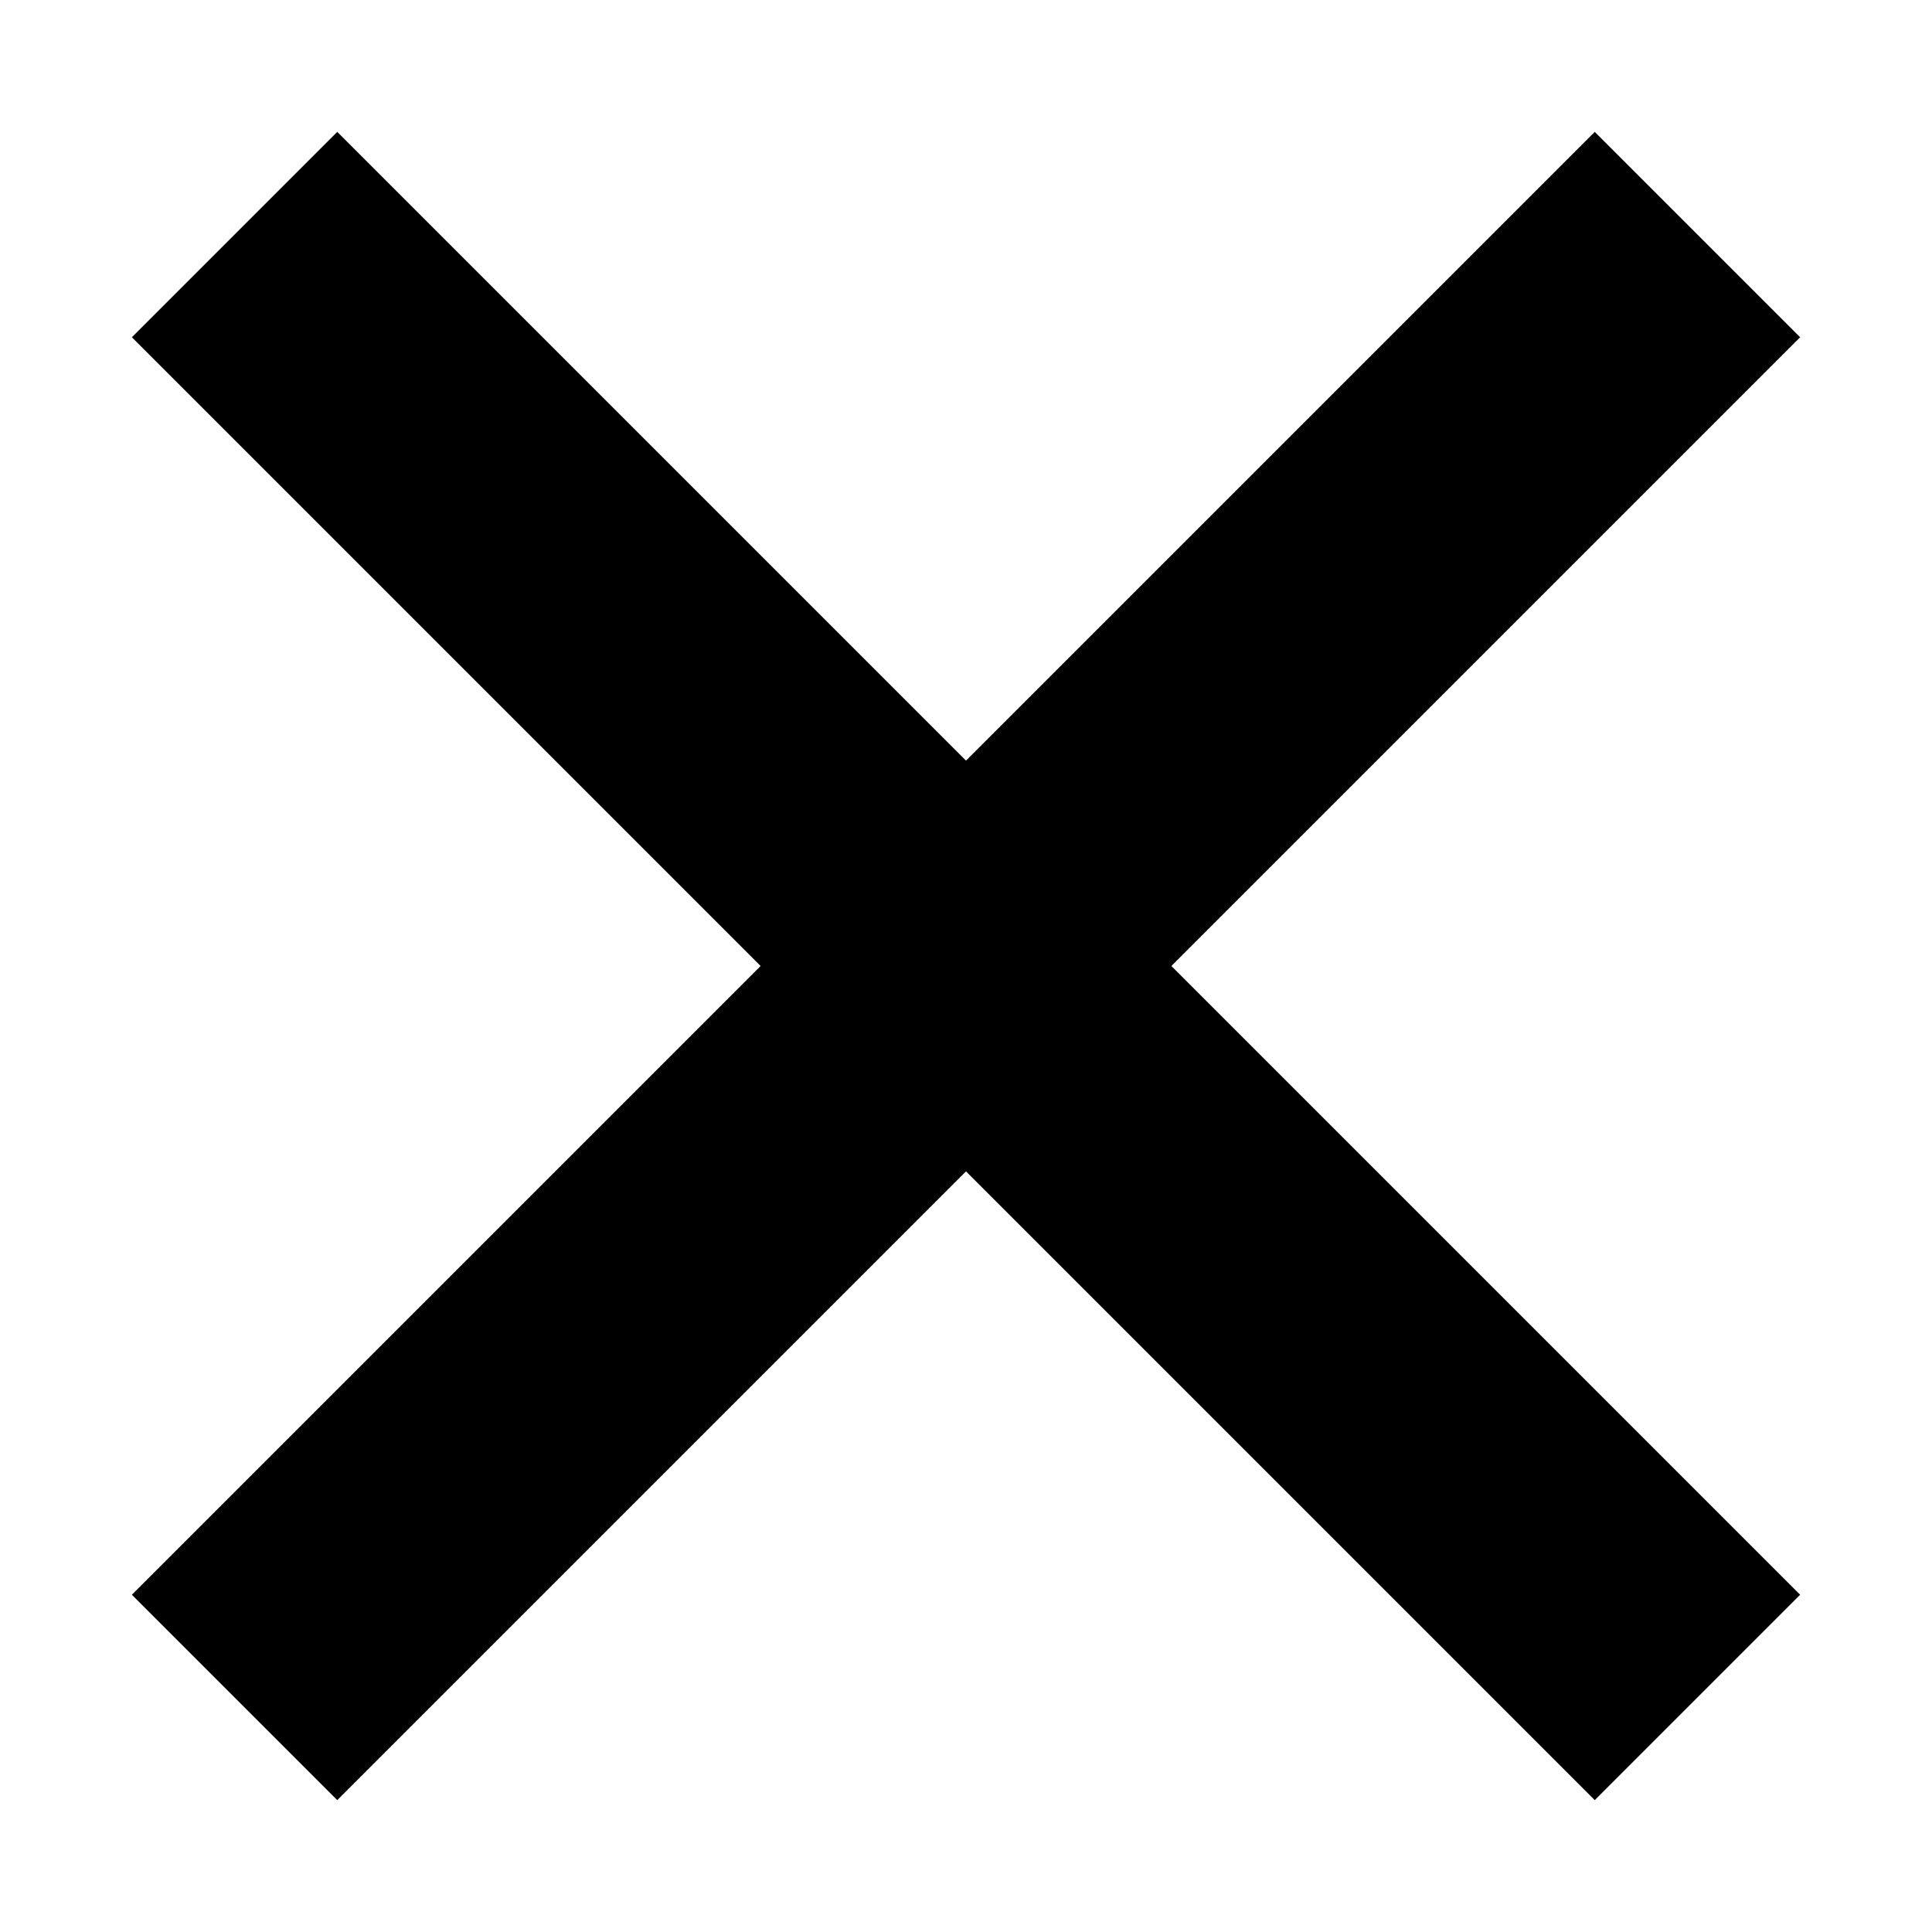
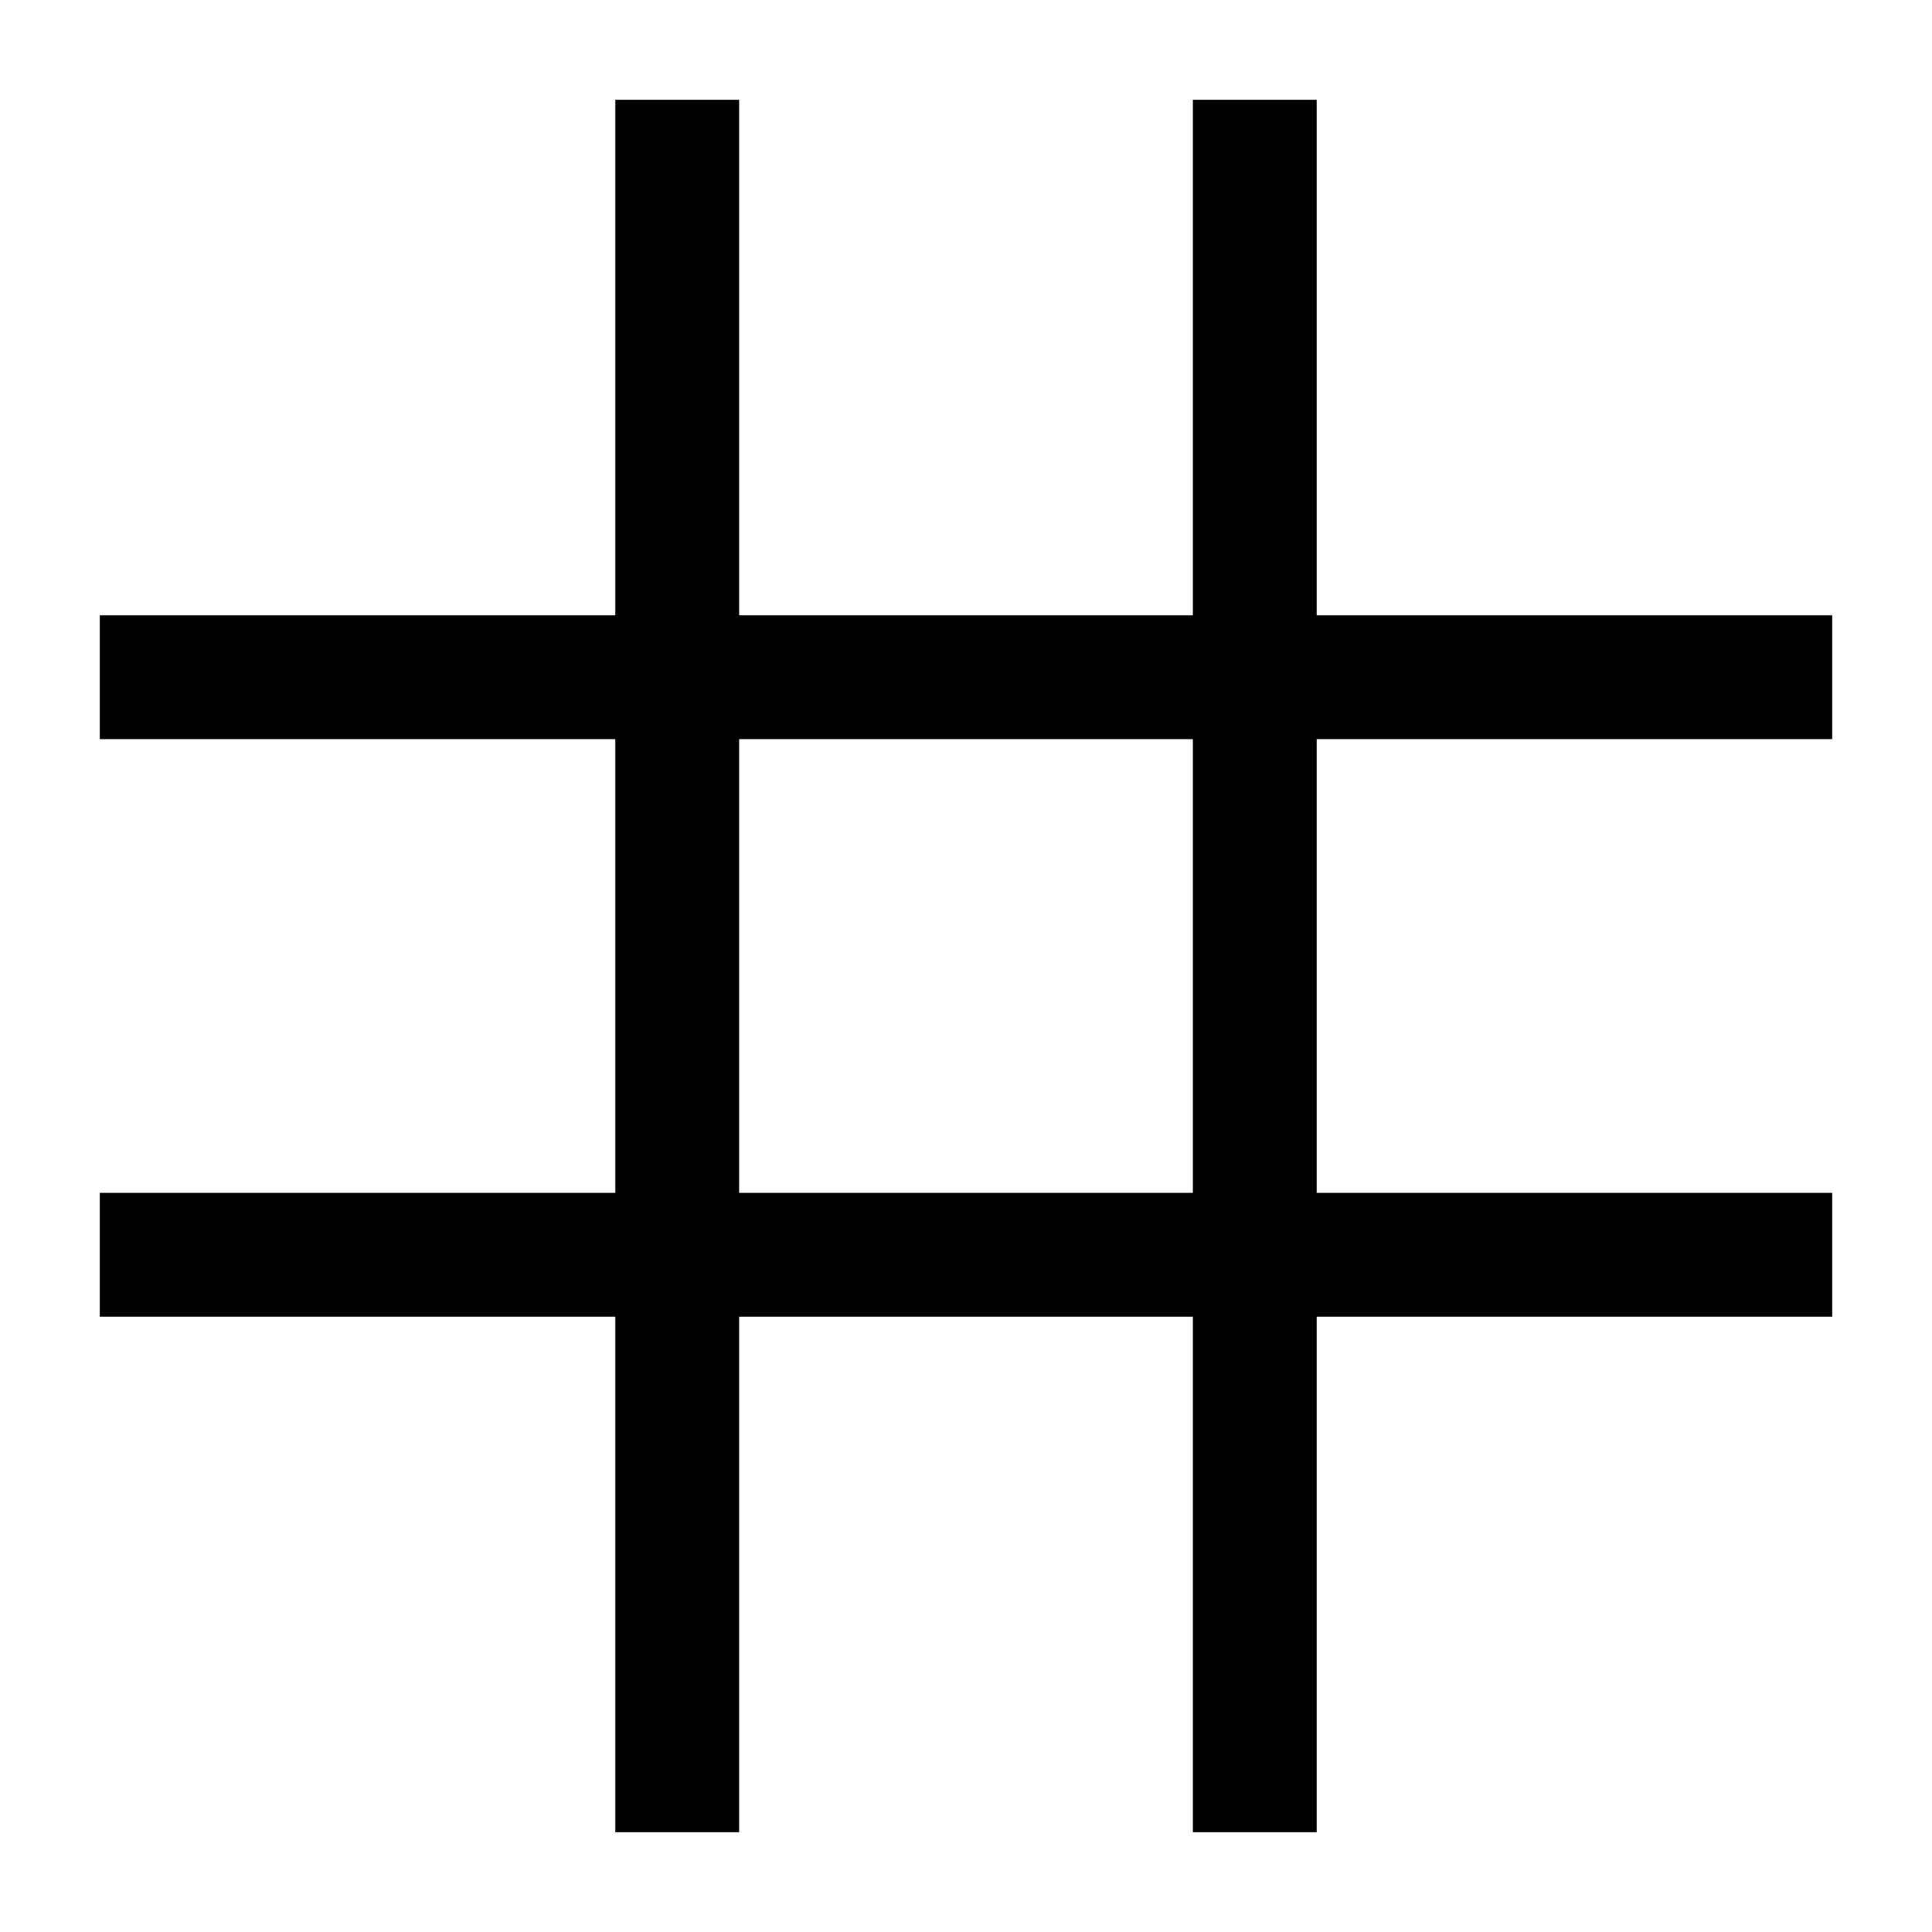
<svg xmlns="http://www.w3.org/2000/svg" width="16mm" height="16mm" viewBox="0 0 16 16" version="1.1" id="svg5">
  <defs id="defs2" />
  <g id="layer1" style="stroke:none;stroke-opacity:1;fill-opacity:1">
-     <path id="rect363" style="stroke-width:0.043" d="m 1.092,2.793 5.207,5.207 -5.207,5.207 1.701,1.701 5.207,-5.207 5.207,5.207 1.701,-1.701 L 9.701,8 14.908,2.793 13.207,1.092 8,6.299 2.793,1.092 Z" />
+     <path style="stroke-width:0.002" d="M 5.096,0.826 V 5.096 H 0.826 V 6.121 H 5.096 V 9.879 H 0.826 V 10.904 H 5.096 v 4.27 h 1.025 v -4.27 h 3.758 v 4.27 h 1.025 v -4.27 h 4.27 V 9.879 H 10.904 V 6.121 h 4.27 V 5.096 H 10.904 V 0.826 H 9.879 V 5.096 H 6.121 V 0.826 Z M 6.121,6.121 H 9.879 V 9.879 H 6.121 Z" id="path11830" />
  </g>
</svg>
